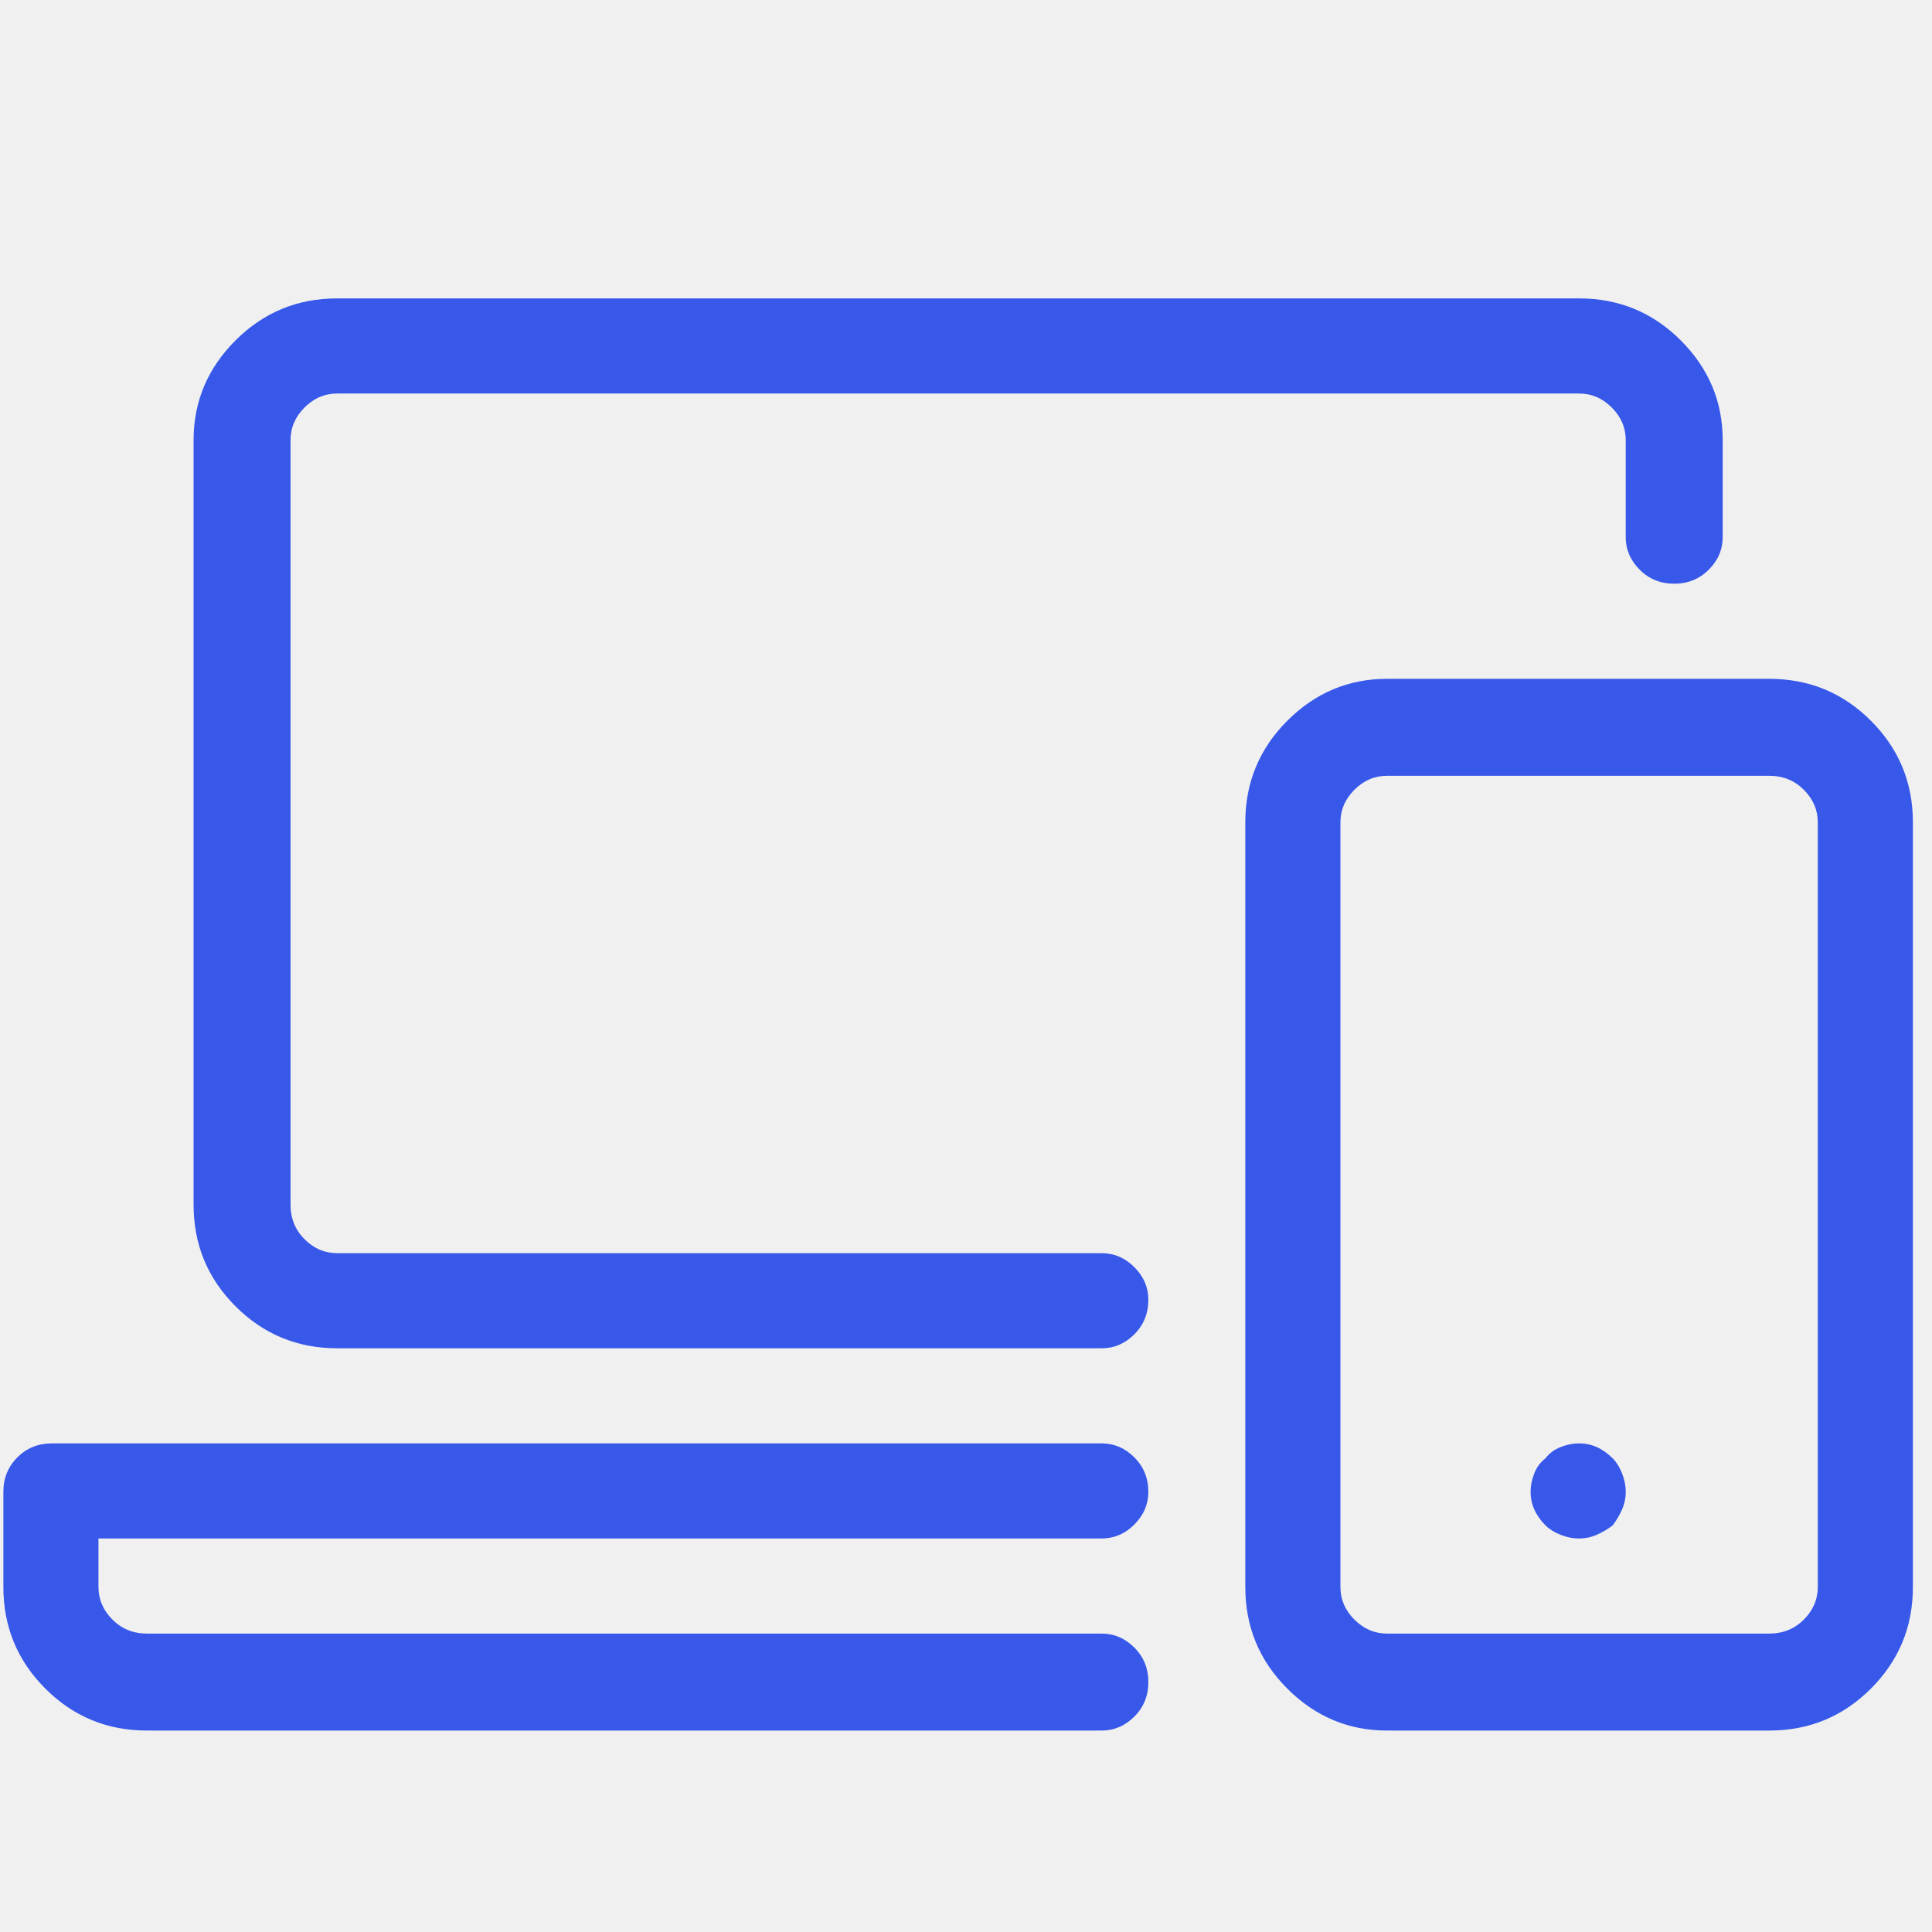
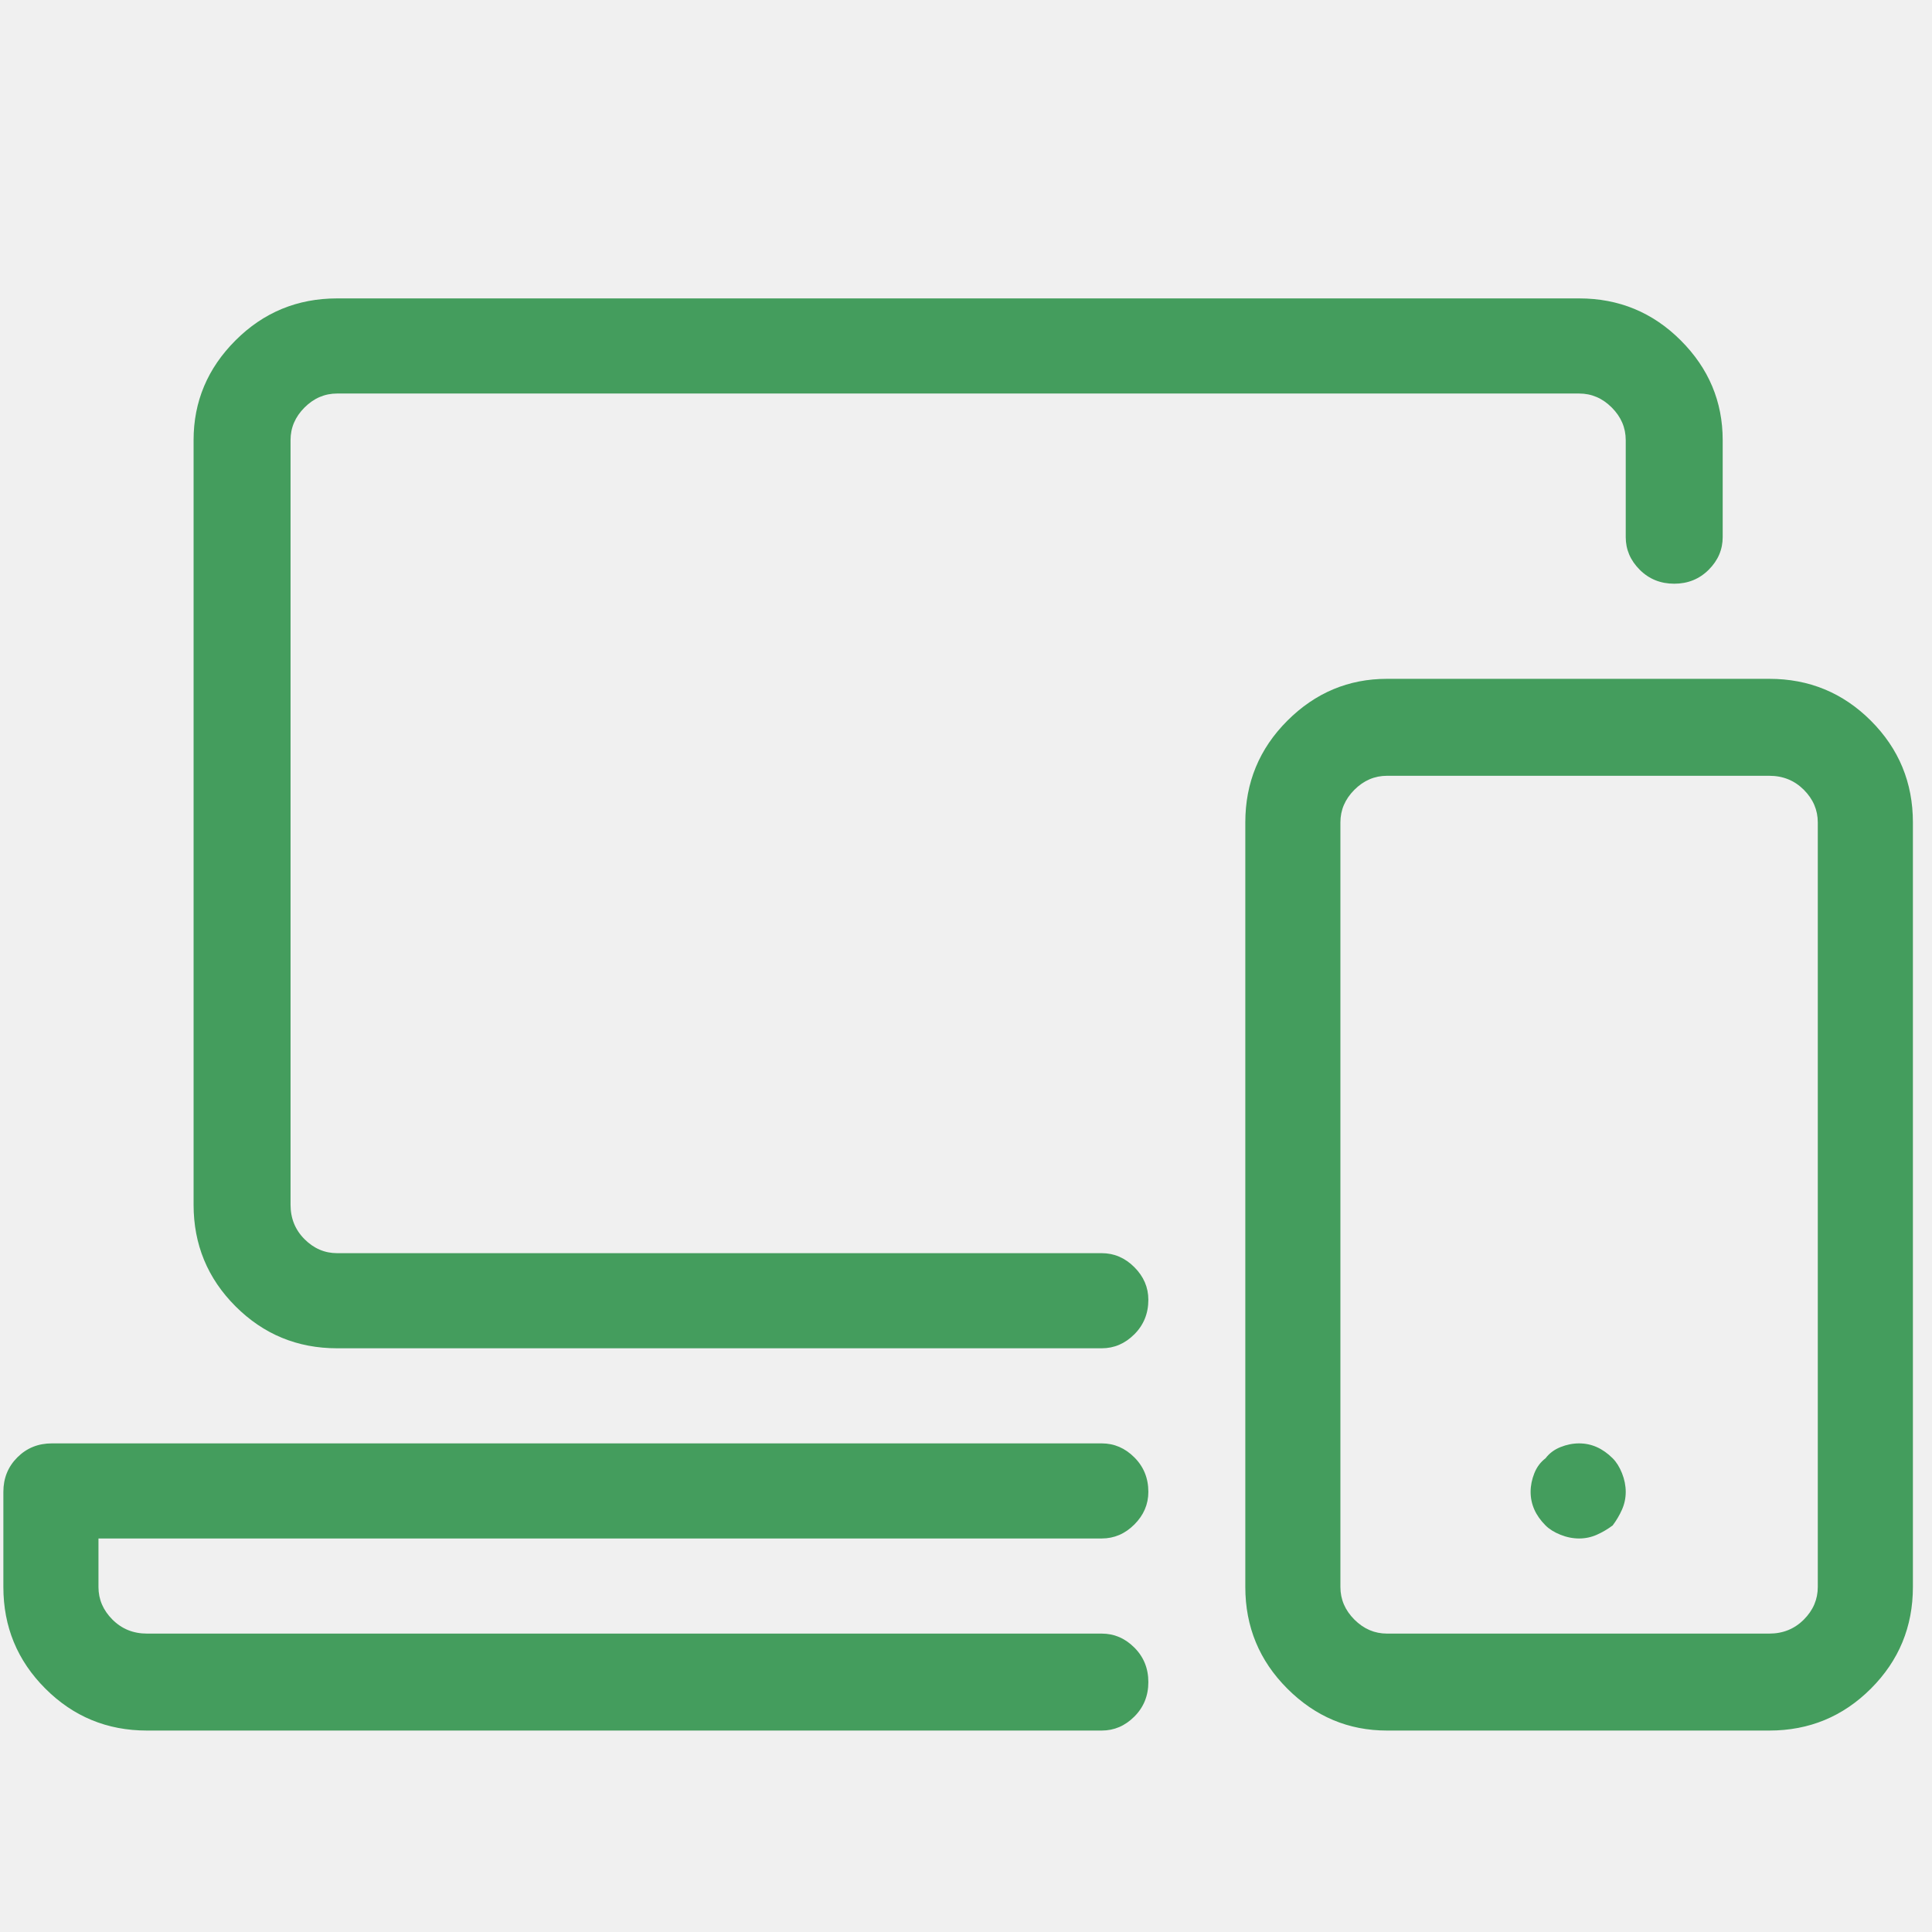
<svg xmlns="http://www.w3.org/2000/svg" width="86" height="86" viewBox="0 0 86 86" fill="none">
-   <g clip-path="url(#clip0_20_255)">
-     <path d="M49.042 60.017H15.008C13.238 60.017 11.73 59.394 10.485 58.149C9.239 56.904 8.617 55.396 8.617 53.625V19.592C8.617 17.876 9.239 16.396 10.485 15.151C11.73 13.906 13.238 13.283 15.008 13.283H70.292C72.062 13.283 73.57 13.906 74.816 15.151C76.061 16.396 76.683 17.876 76.683 19.592V23.908C76.683 24.462 76.476 24.946 76.061 25.361C75.646 25.776 75.134 25.983 74.525 25.983C73.916 25.983 73.404 25.776 72.989 25.361C72.574 24.946 72.367 24.462 72.367 23.908V19.592C72.367 19.038 72.159 18.554 71.744 18.139C71.329 17.724 70.845 17.517 70.292 17.517H15.008C14.455 17.517 13.971 17.724 13.556 18.139C13.141 18.554 12.933 19.038 12.933 19.592V53.625C12.933 54.234 13.141 54.746 13.556 55.161C13.971 55.576 14.455 55.783 15.008 55.783H49.042C49.595 55.783 50.079 55.991 50.494 56.406C50.909 56.821 51.117 57.305 51.117 57.858C51.117 58.467 50.909 58.979 50.494 59.394C50.079 59.809 49.595 60.017 49.042 60.017ZM49.042 77.033H6.542C4.771 77.033 3.263 76.411 2.018 75.165C0.773 73.92 0.15 72.412 0.15 70.642V66.408C0.15 65.799 0.358 65.288 0.773 64.873C1.188 64.457 1.7 64.25 2.308 64.25H49.042C49.595 64.25 50.079 64.457 50.494 64.873C50.909 65.288 51.117 65.799 51.117 66.408C51.117 66.962 50.909 67.446 50.494 67.861C50.079 68.276 49.595 68.483 49.042 68.483H4.383V70.642C4.383 71.195 4.591 71.679 5.006 72.094C5.421 72.509 5.933 72.717 6.542 72.717H49.042C49.595 72.717 50.079 72.924 50.494 73.339C50.909 73.754 51.117 74.266 51.117 74.875C51.117 75.484 50.909 75.996 50.494 76.411C50.079 76.826 49.595 77.033 49.042 77.033ZM78.758 77.033H61.742C60.026 77.033 58.546 76.411 57.301 75.165C56.056 73.92 55.433 72.412 55.433 70.642V36.608C55.433 34.838 56.056 33.33 57.301 32.084C58.546 30.839 60.026 30.217 61.742 30.217H78.758C80.529 30.217 82.037 30.839 83.282 32.084C84.528 33.33 85.15 34.838 85.15 36.608V70.642C85.15 72.412 84.528 73.92 83.282 75.165C82.037 76.411 80.529 77.033 78.758 77.033ZM61.742 34.533C61.188 34.533 60.704 34.741 60.289 35.156C59.874 35.571 59.667 36.055 59.667 36.608V70.642C59.667 71.195 59.874 71.679 60.289 72.094C60.704 72.509 61.188 72.717 61.742 72.717H78.758C79.367 72.717 79.879 72.509 80.294 72.094C80.709 71.679 80.917 71.195 80.917 70.642V36.608C80.917 36.055 80.709 35.571 80.294 35.156C79.879 34.741 79.367 34.533 78.758 34.533H61.742ZM70.292 68.483C70.015 68.483 69.738 68.428 69.462 68.317C69.185 68.207 68.963 68.068 68.797 67.902C68.576 67.681 68.41 67.446 68.299 67.197C68.189 66.948 68.133 66.685 68.133 66.408C68.133 66.132 68.189 65.855 68.299 65.578C68.41 65.301 68.576 65.08 68.797 64.914C68.963 64.693 69.185 64.527 69.462 64.416C69.738 64.305 70.015 64.25 70.292 64.25C70.568 64.25 70.831 64.305 71.08 64.416C71.329 64.527 71.564 64.693 71.786 64.914C71.952 65.08 72.09 65.301 72.201 65.578C72.311 65.855 72.367 66.132 72.367 66.408C72.367 66.685 72.311 66.948 72.201 67.197C72.09 67.446 71.952 67.681 71.786 67.902C71.564 68.068 71.329 68.207 71.08 68.317C70.831 68.428 70.568 68.483 70.292 68.483Z" fill="#3858E9" />
+   <g clip-path="url(#clip0_179_322)">
+     <path d="M49.041 60.017H15.008C13.238 60.017 11.729 59.394 10.484 58.149C9.239 56.904 8.617 55.396 8.617 53.625V19.592C8.617 17.876 9.239 16.396 10.484 15.151C11.729 13.906 13.238 13.283 15.008 13.283H70.291C72.062 13.283 73.57 13.906 74.815 15.151C76.061 16.396 76.683 17.876 76.683 19.592V23.908C76.683 24.462 76.476 24.946 76.061 25.361C75.645 25.776 75.134 25.983 74.525 25.983C73.916 25.983 73.404 25.776 72.989 25.361C72.574 24.946 72.367 24.462 72.367 23.908V19.592C72.367 19.038 72.159 18.554 71.744 18.139C71.329 17.724 70.845 17.517 70.291 17.517H15.008C14.455 17.517 13.971 17.724 13.556 18.139C13.141 18.554 12.933 19.038 12.933 19.592V53.625C12.933 54.234 13.141 54.746 13.556 55.161C13.971 55.576 14.455 55.783 15.008 55.783H49.041C49.595 55.783 50.079 55.991 50.494 56.406C50.909 56.821 51.117 57.305 51.117 57.858C51.117 58.467 50.909 58.979 50.494 59.394C50.079 59.809 49.595 60.017 49.041 60.017ZM49.041 77.033H6.542C4.771 77.033 3.263 76.411 2.018 75.165C0.772 73.92 0.15 72.412 0.15 70.642V66.408C0.15 65.799 0.357 65.288 0.772 64.873C1.188 64.457 1.699 64.25 2.308 64.25H49.041C49.595 64.25 50.079 64.457 50.494 64.873C50.909 65.288 51.117 65.799 51.117 66.408C51.117 66.962 50.909 67.446 50.494 67.861C50.079 68.276 49.595 68.483 49.041 68.483H4.383V70.642C4.383 71.195 4.591 71.679 5.006 72.094C5.421 72.509 5.933 72.717 6.542 72.717H49.041C49.595 72.717 50.079 72.924 50.494 73.339C50.909 73.754 51.117 74.266 51.117 74.875C51.117 75.484 50.909 75.996 50.494 76.411C50.079 76.826 49.595 77.033 49.041 77.033ZM78.758 77.033H61.742C60.026 77.033 58.546 76.411 57.301 75.165C56.056 73.92 55.433 72.412 55.433 70.642V36.608C55.433 34.838 56.056 33.33 57.301 32.084C58.546 30.839 60.026 30.217 61.742 30.217H78.758C80.529 30.217 82.037 30.839 83.282 32.084C84.527 33.33 85.15 34.838 85.15 36.608V70.642C85.15 72.412 84.527 73.92 83.282 75.165C82.037 76.411 80.529 77.033 78.758 77.033ZM61.742 34.533C61.188 34.533 60.704 34.741 60.289 35.156C59.874 35.571 59.666 36.055 59.666 36.608V70.642C59.666 71.195 59.874 71.679 60.289 72.094C60.704 72.509 61.188 72.717 61.742 72.717H78.758C79.367 72.717 79.879 72.509 80.294 72.094C80.709 71.679 80.916 71.195 80.916 70.642V36.608C80.916 36.055 80.709 35.571 80.294 35.156C79.879 34.741 79.367 34.533 78.758 34.533H61.742ZM70.291 68.483C70.015 68.483 69.738 68.428 69.461 68.317C69.185 68.207 68.963 68.068 68.797 67.902C68.576 67.681 68.41 67.446 68.299 67.197C68.189 66.948 68.133 66.685 68.133 66.408C68.133 66.132 68.189 65.855 68.299 65.578C68.41 65.301 68.576 65.08 68.797 64.914C68.963 64.693 69.185 64.527 69.461 64.416C69.738 64.305 70.015 64.25 70.291 64.25C70.568 64.25 70.831 64.305 71.08 64.416C71.329 64.527 71.564 64.693 71.786 64.914C71.952 65.08 72.09 65.301 72.201 65.578C72.311 65.855 72.367 66.132 72.367 66.408C72.367 66.685 72.311 66.948 72.201 67.197C72.09 67.446 71.952 67.681 71.786 67.902C71.564 68.068 71.329 68.207 71.08 68.317C70.831 68.428 70.568 68.483 70.291 68.483Z" fill="#449D5D" />
  </g>
  <defs>
-     <clipPath id="clip0_20_255">
-       <rect width="85" height="85" fill="white" transform="matrix(1 0 0 -1 0.150024 85.5)" />
+     <clipPath id="clip0_179_322">
+       <rect width="85" height="85" fill="white" transform="matrix(1 0 0 -1 0.149902 85.5)" />
    </clipPath>
  </defs>
</svg>
